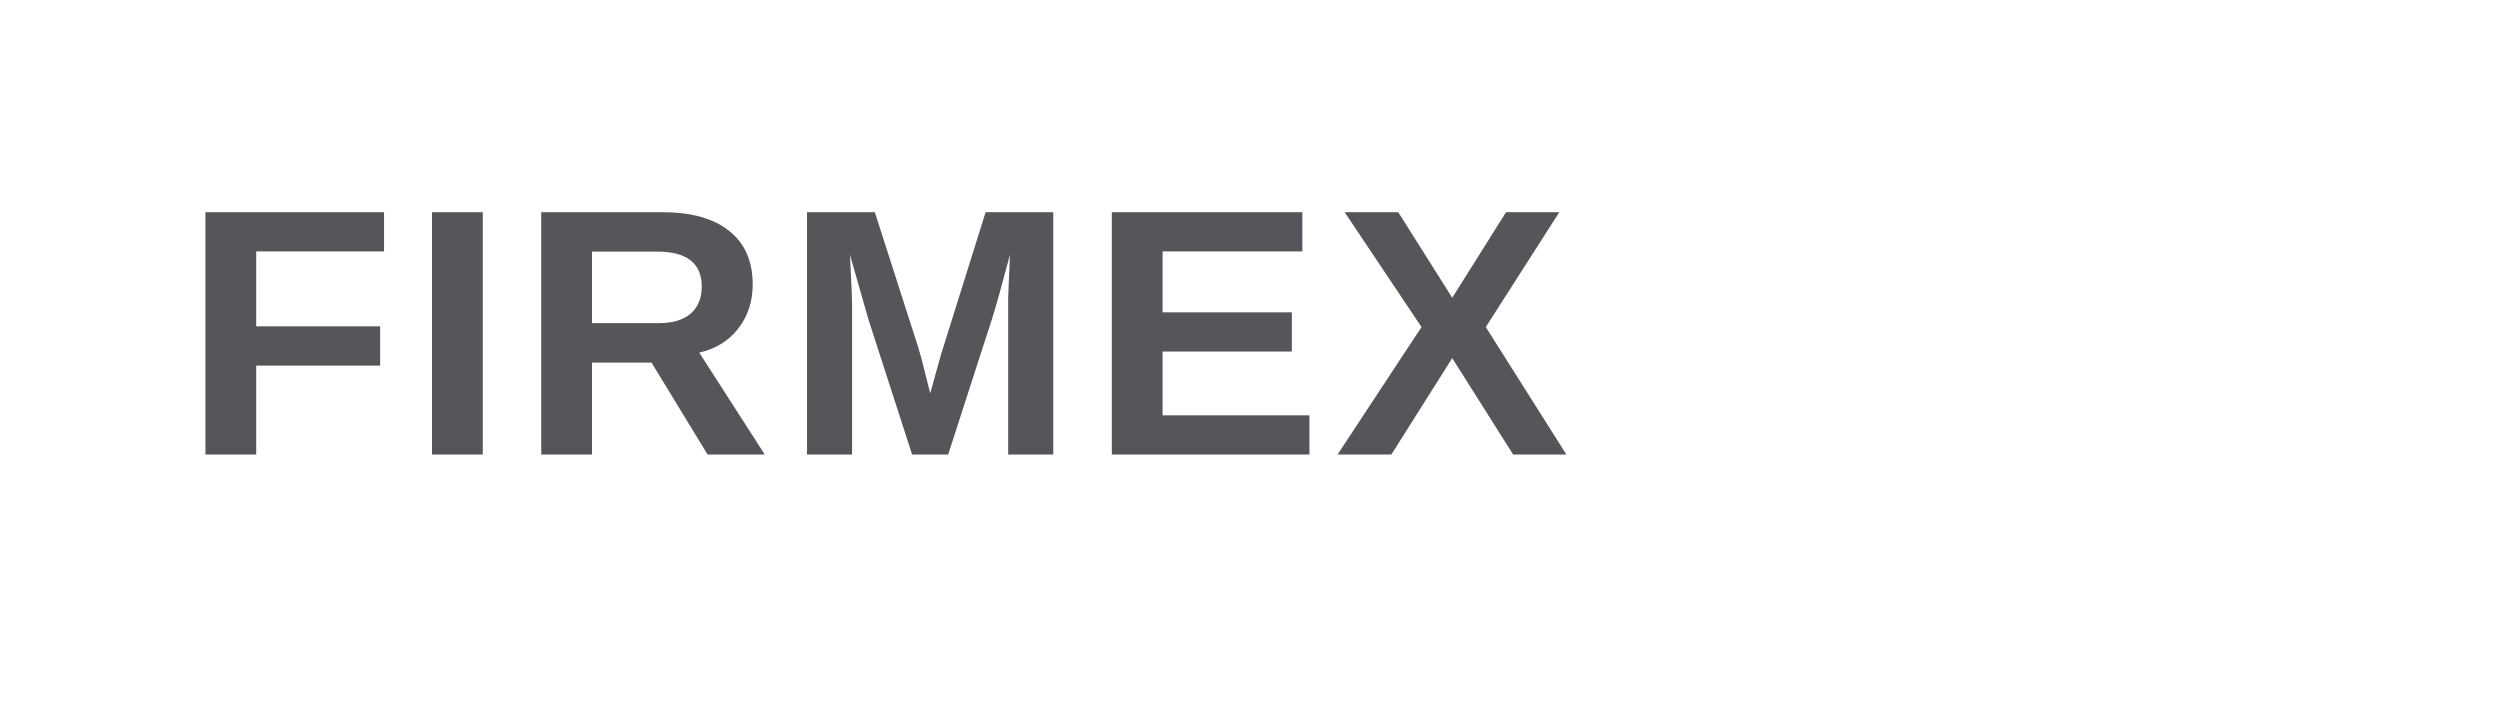
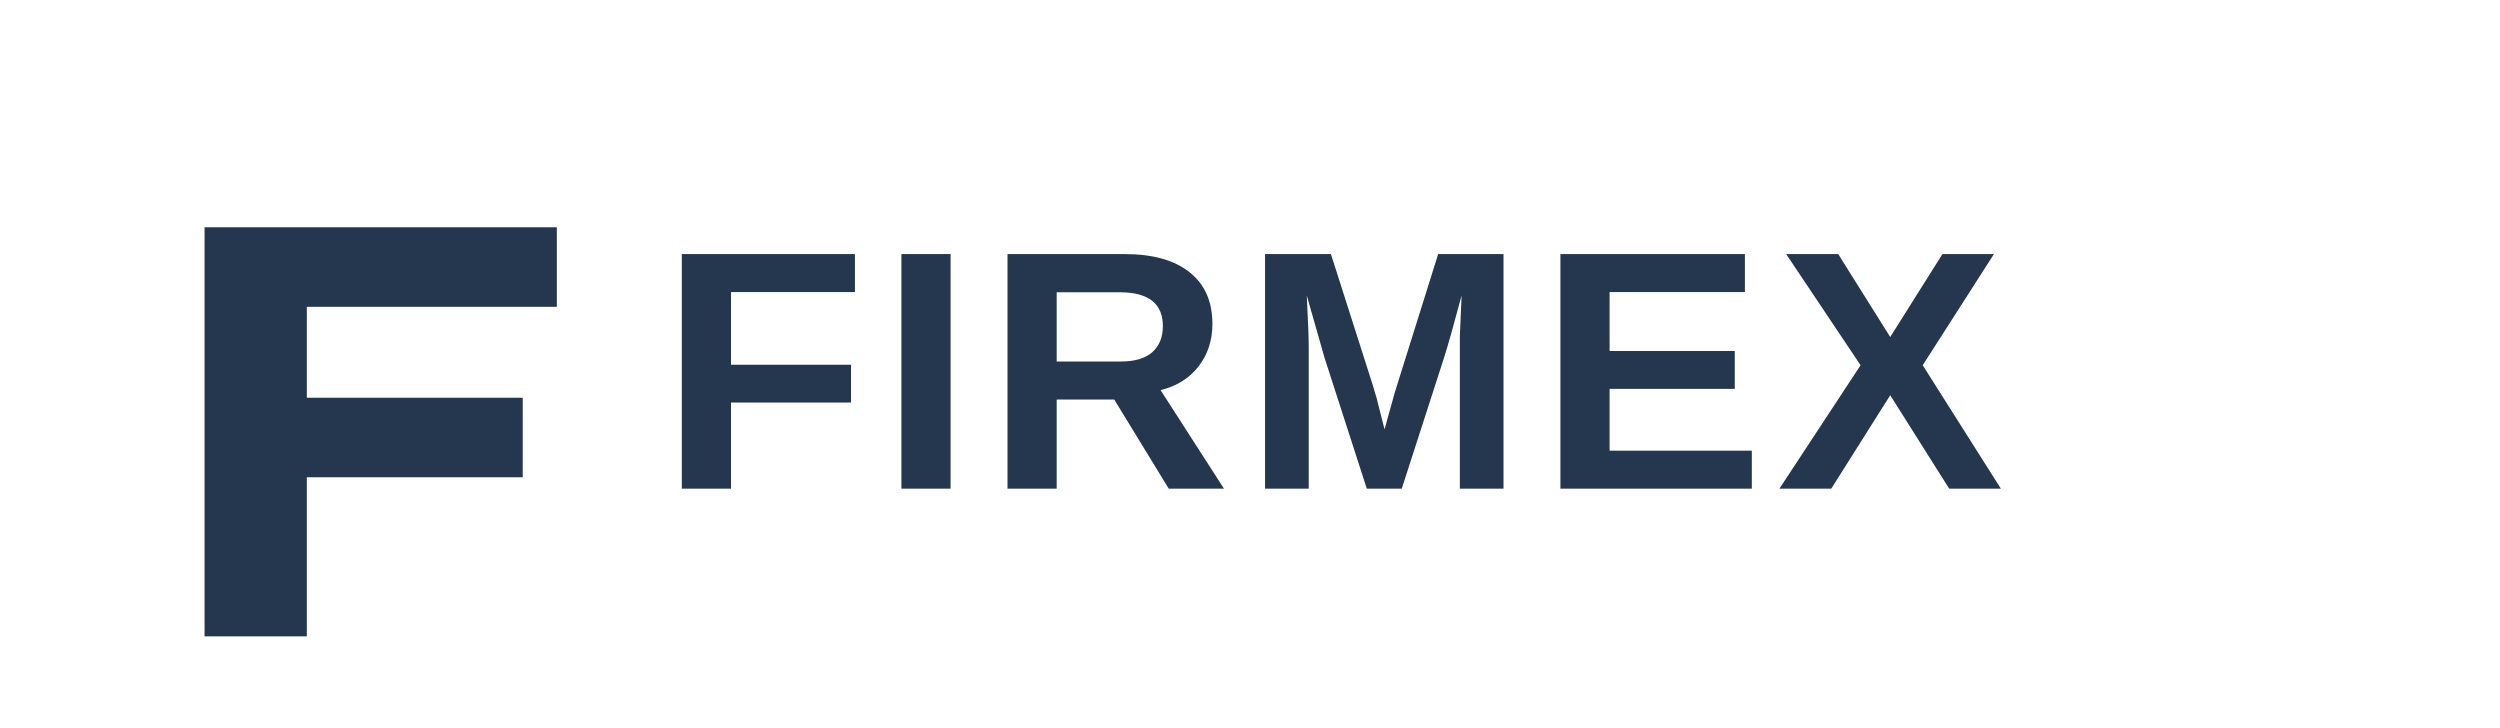
<svg xmlns="http://www.w3.org/2000/svg" width="220" height="64" viewBox="0 0 220 64" role="img" aria-labelledby="title">
  <rect width="220" height="64" fill="none" />
-   <text x="16" y="40" fill="#55565a" font-family="Arial Black, Arial, Helvetica, sans-serif" font-size="31" font-weight="900" letter-spacing="1">FIRMEX</text>
+   <path d="M18 20h31v7H27v8h19v7H27v14h-9V20Z" fill="#25364f" />
+   <text x="58" y="43" fill="#25364f" font-family="Arial Black, Arial, Helvetica, sans-serif" font-size="30" font-weight="900" letter-spacing="1">FIRMEX</text>
</svg>
